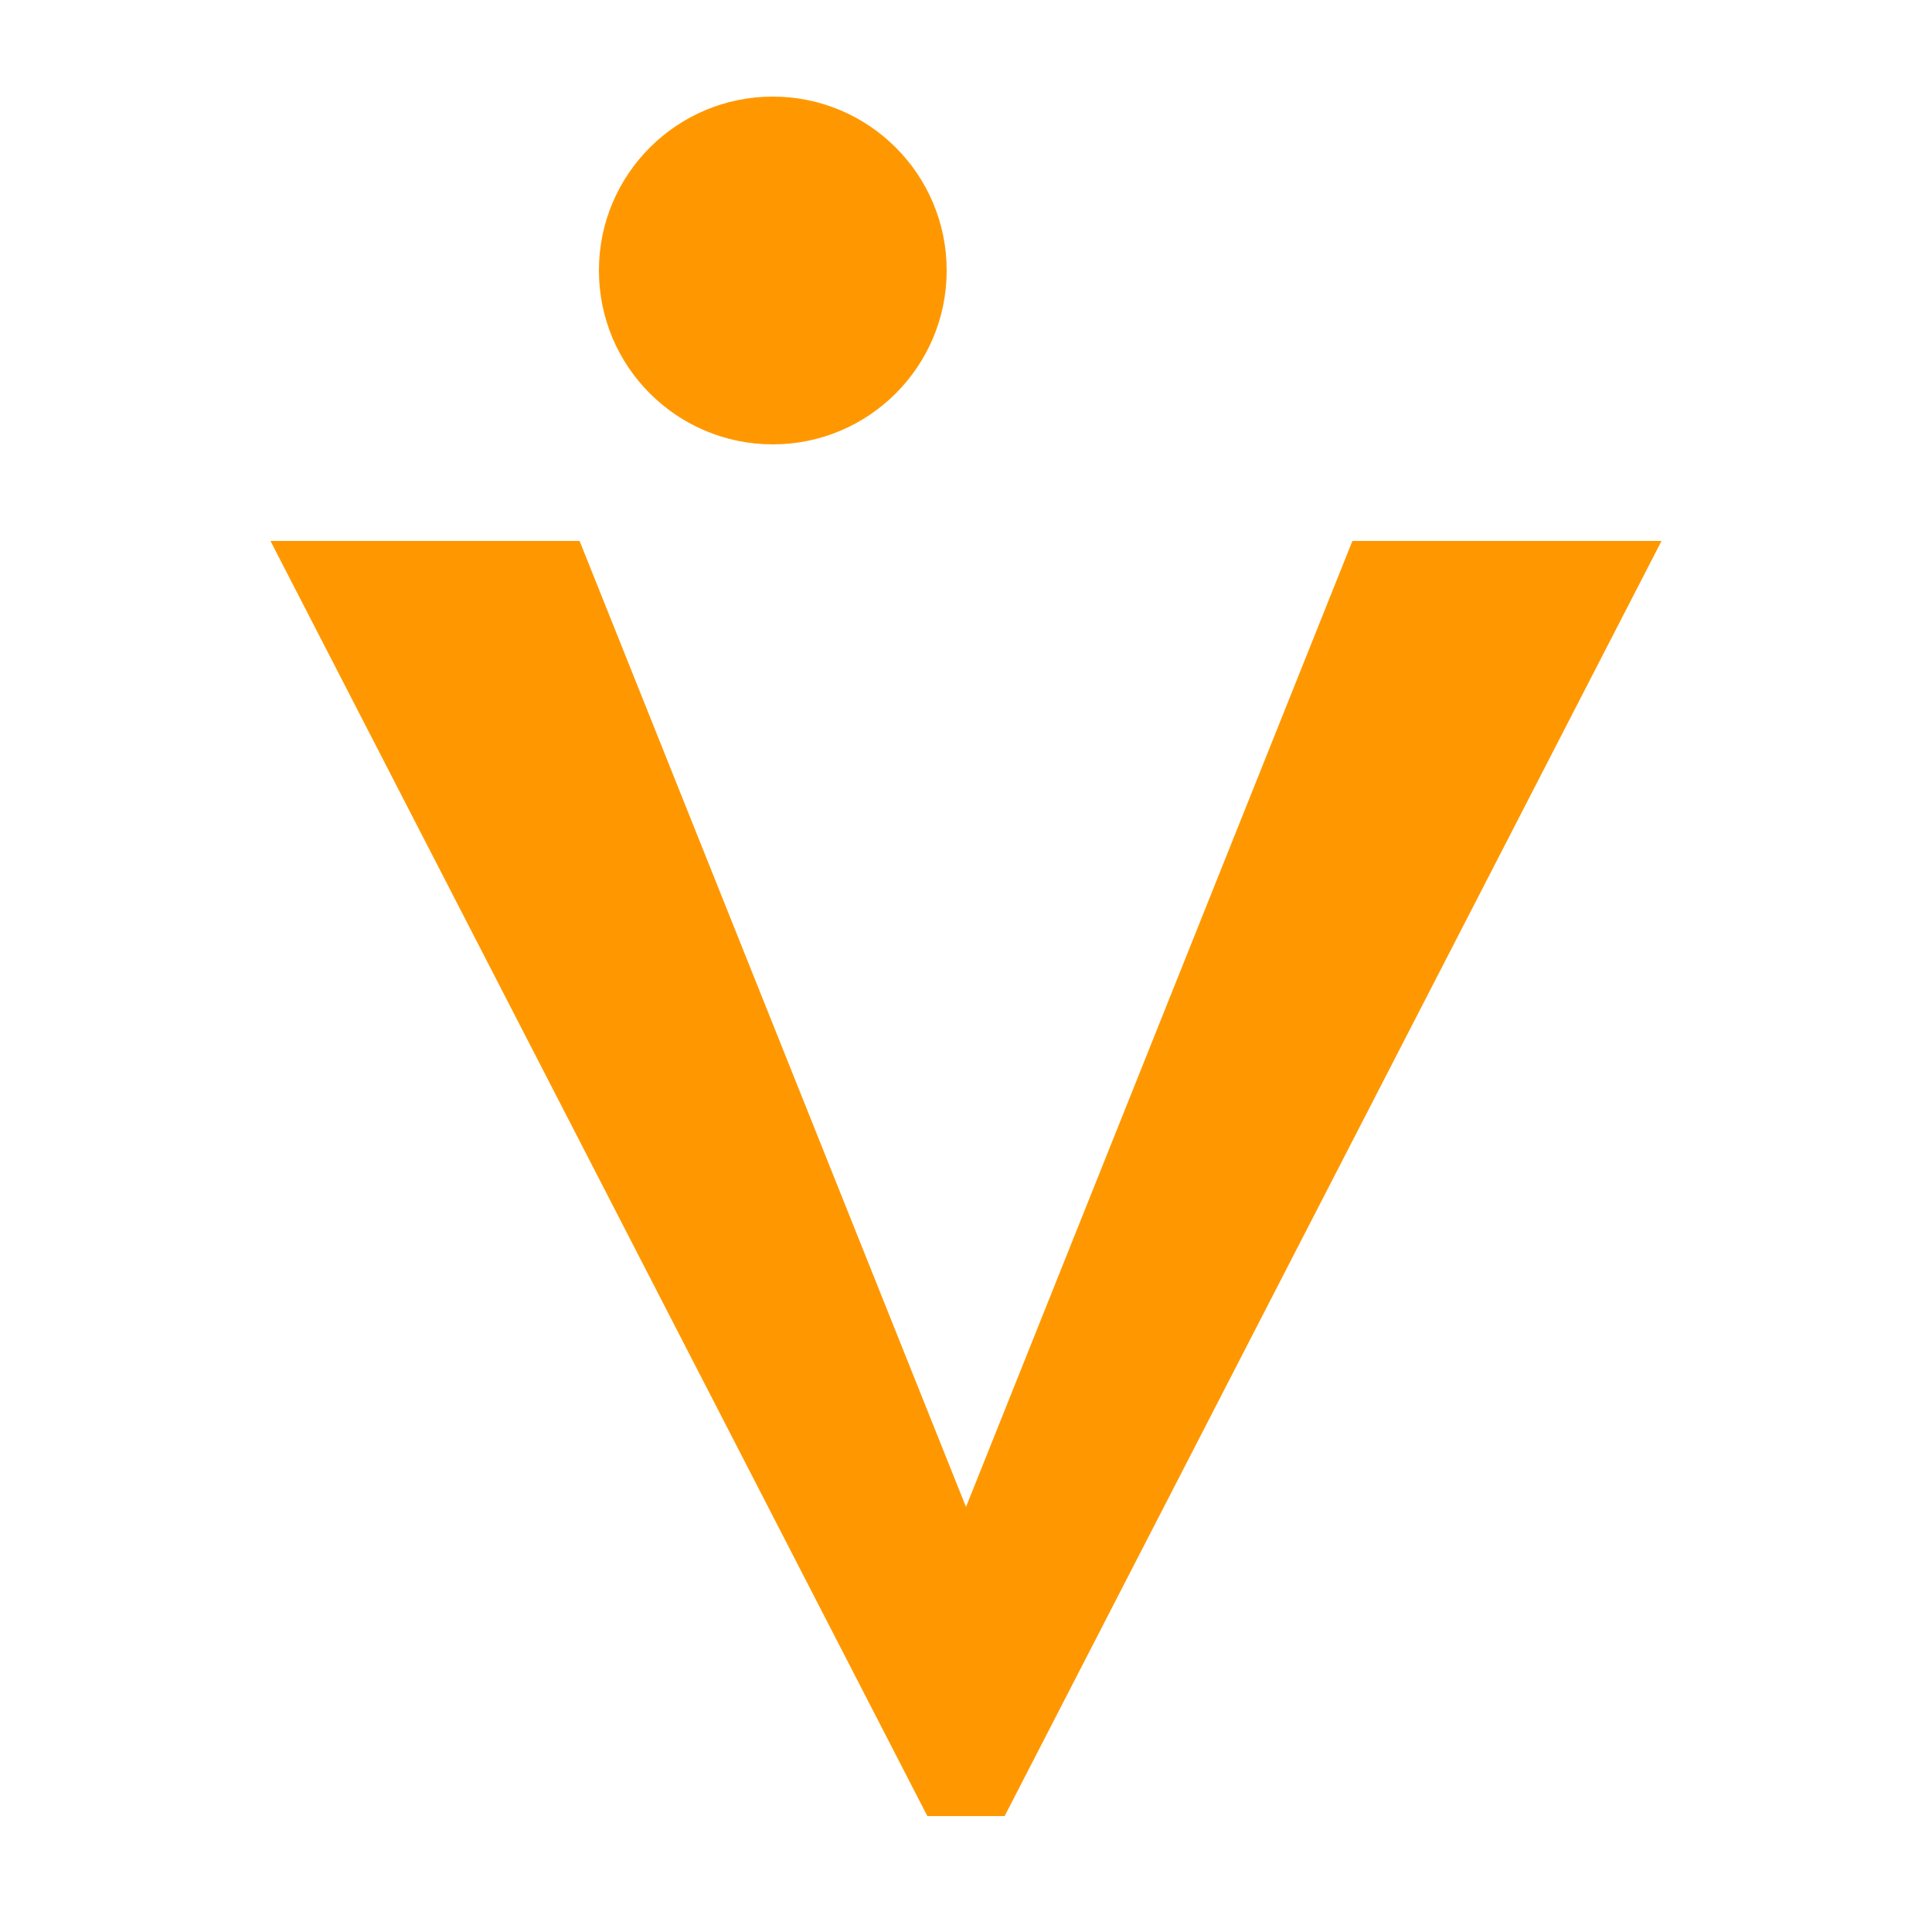
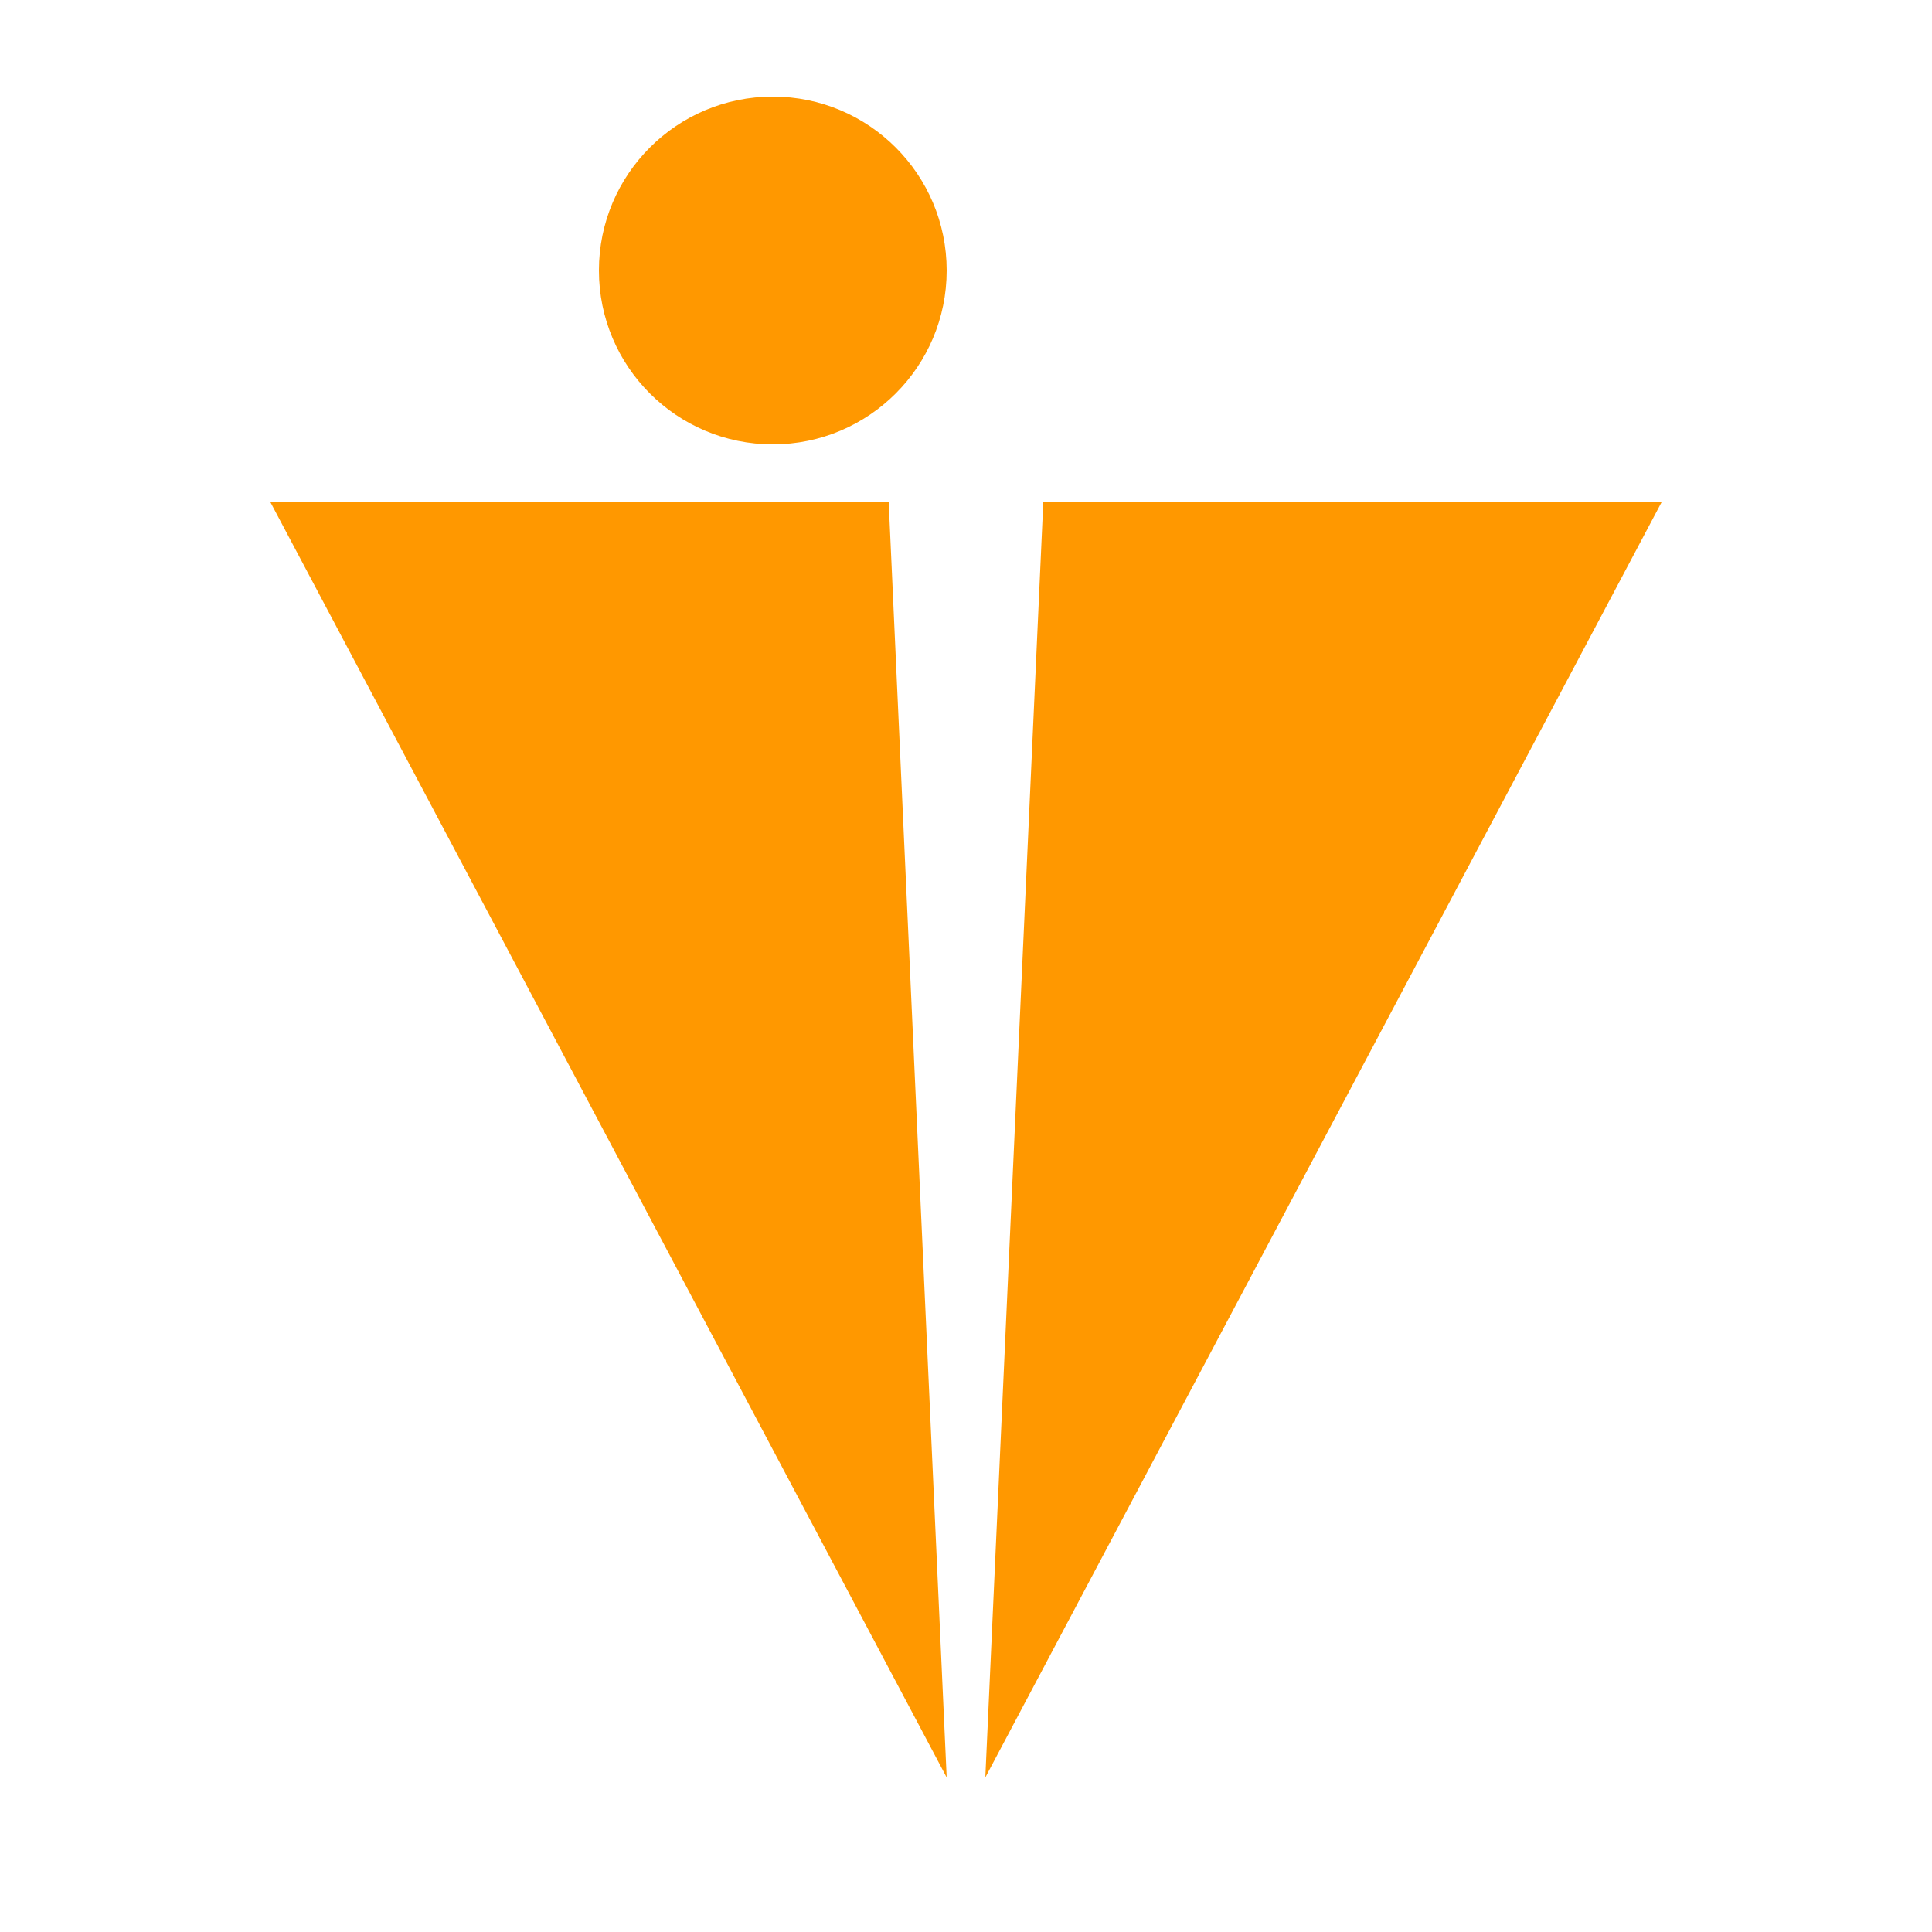
<svg xmlns="http://www.w3.org/2000/svg" viewBox="0 0 100 100">
  <circle cx="40" cy="14" r="9" fill="#FF9800" />
-   <path d="M 14 28            L 30 28            L 50 78            L 70 28            L 86 28            L 52 94            L 48 94            Z" fill="#FF9800" />
+   <path d="M 14 26 L 46 26 L 49 92 Z" fill="#FF9800" />
+   <path d="M 86 26 L 54 26 L 51 92 Z" fill="#FF9800" />
</svg>
